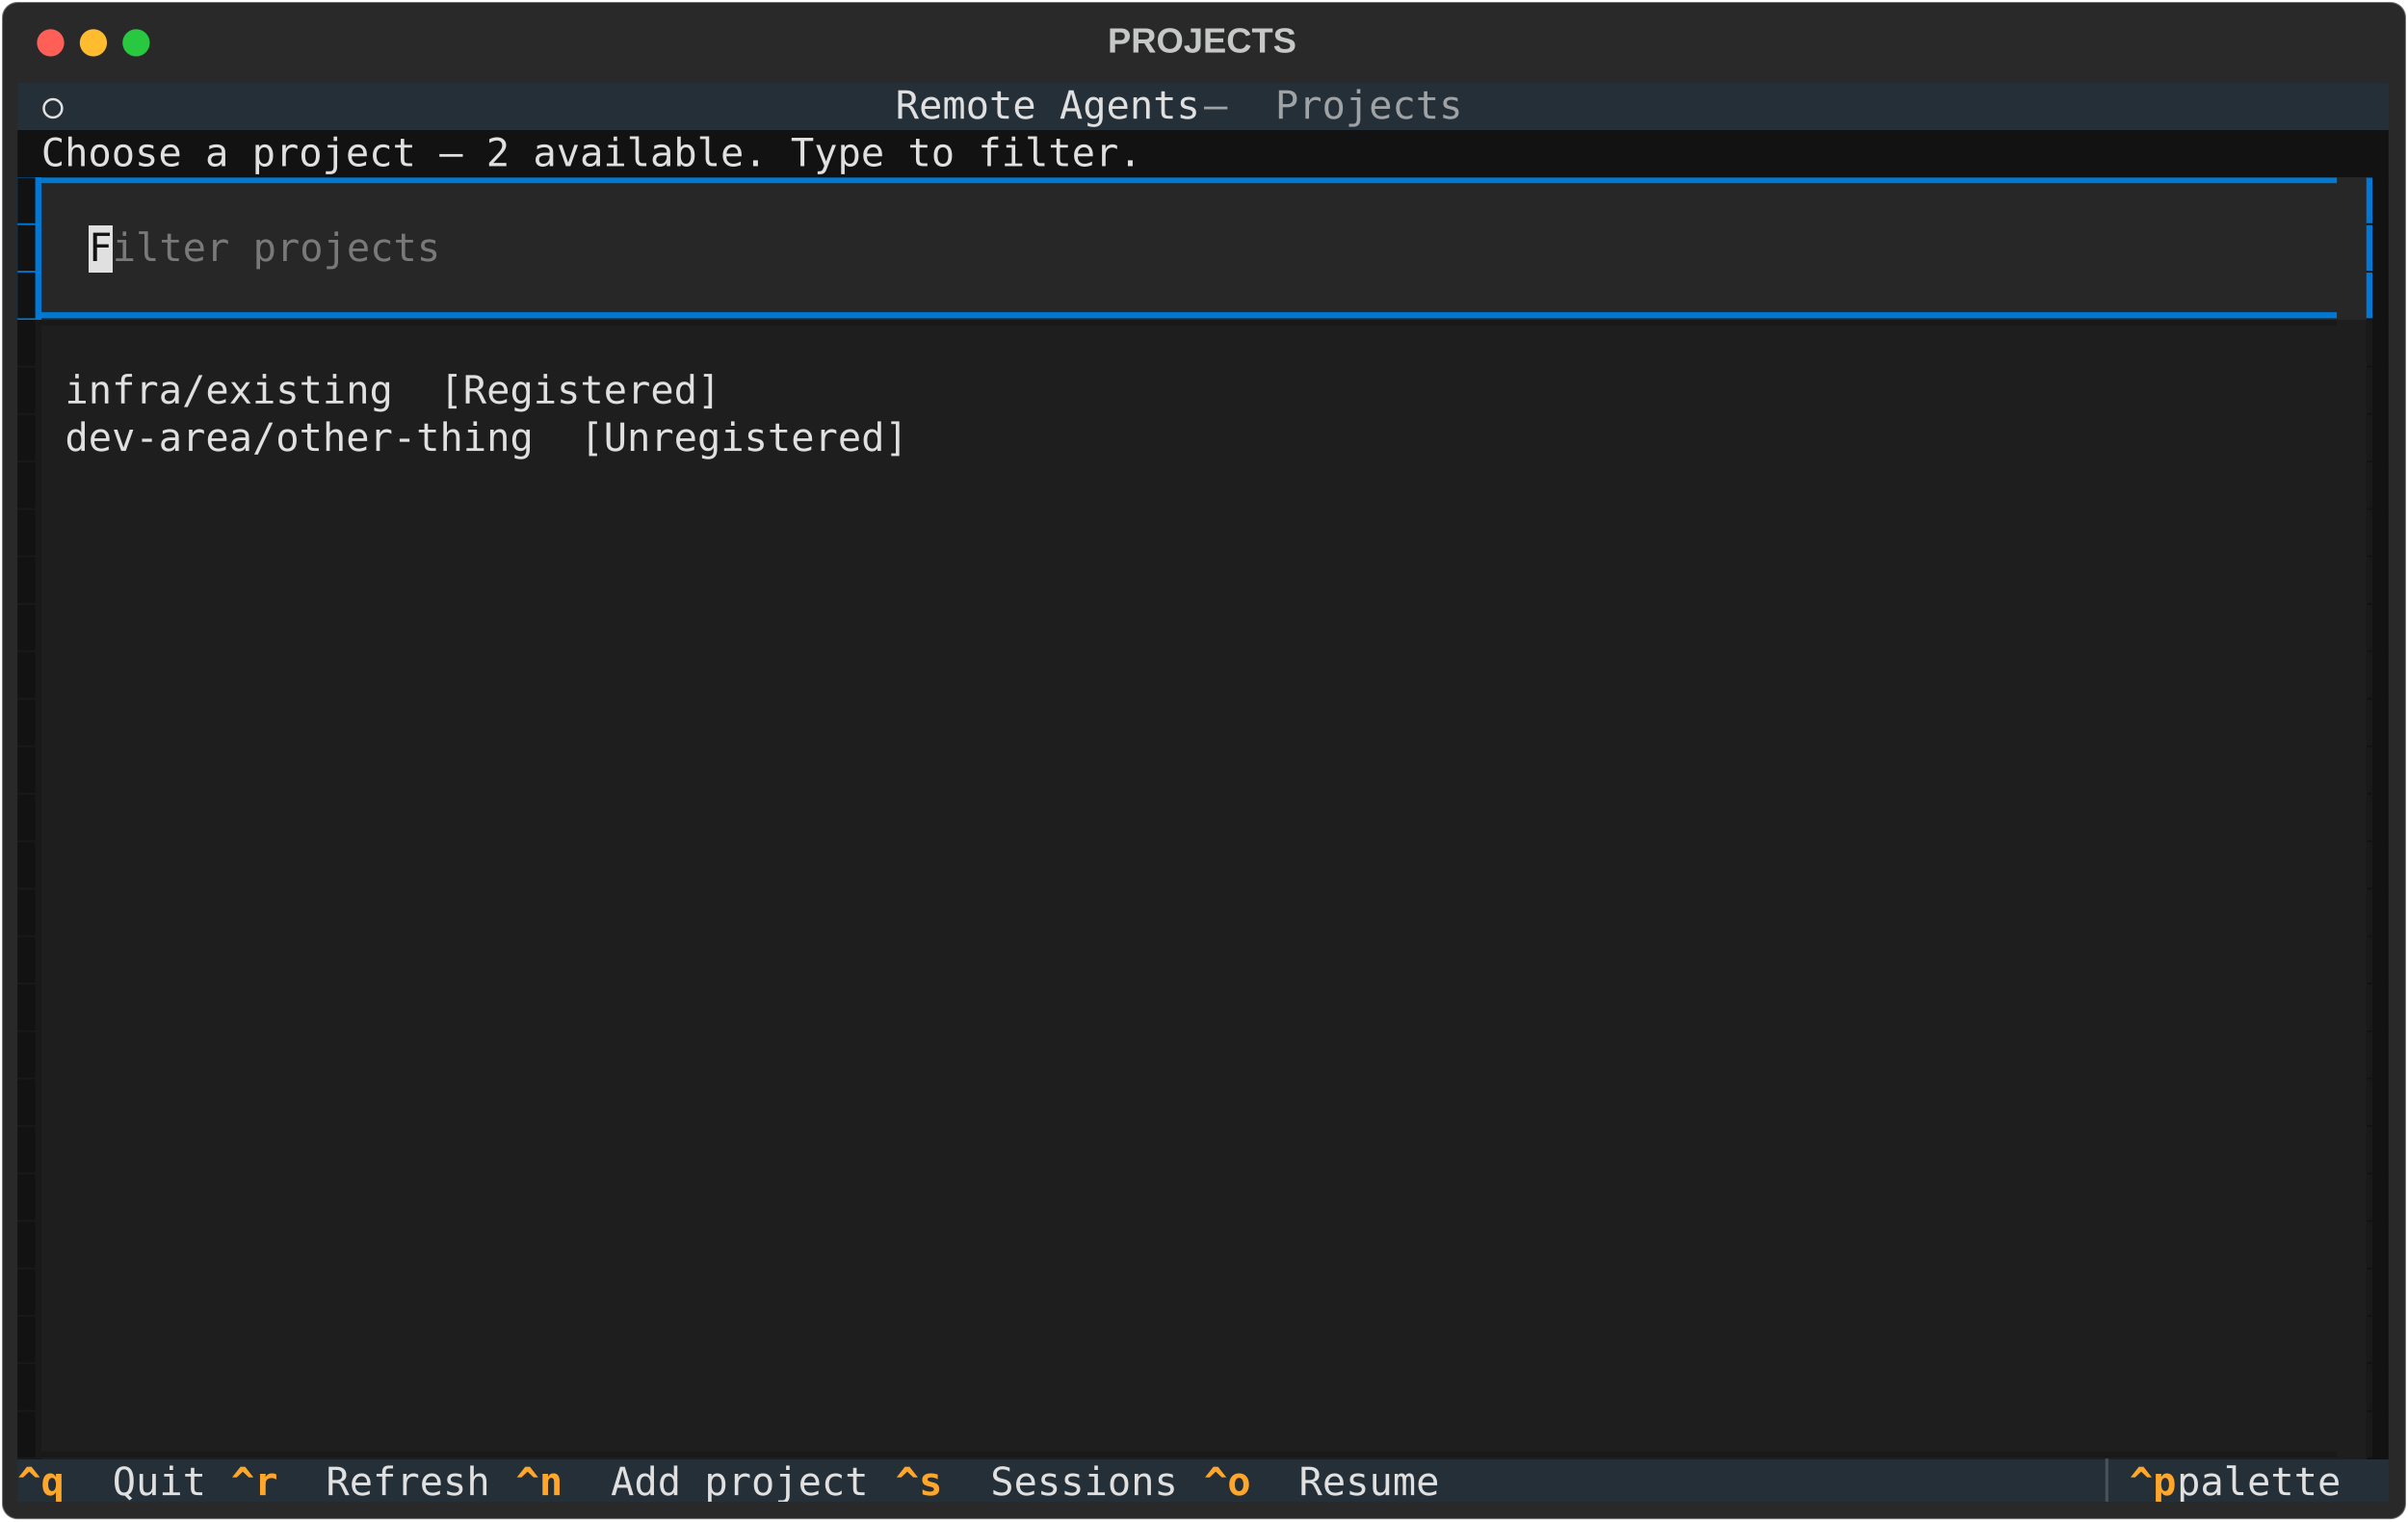
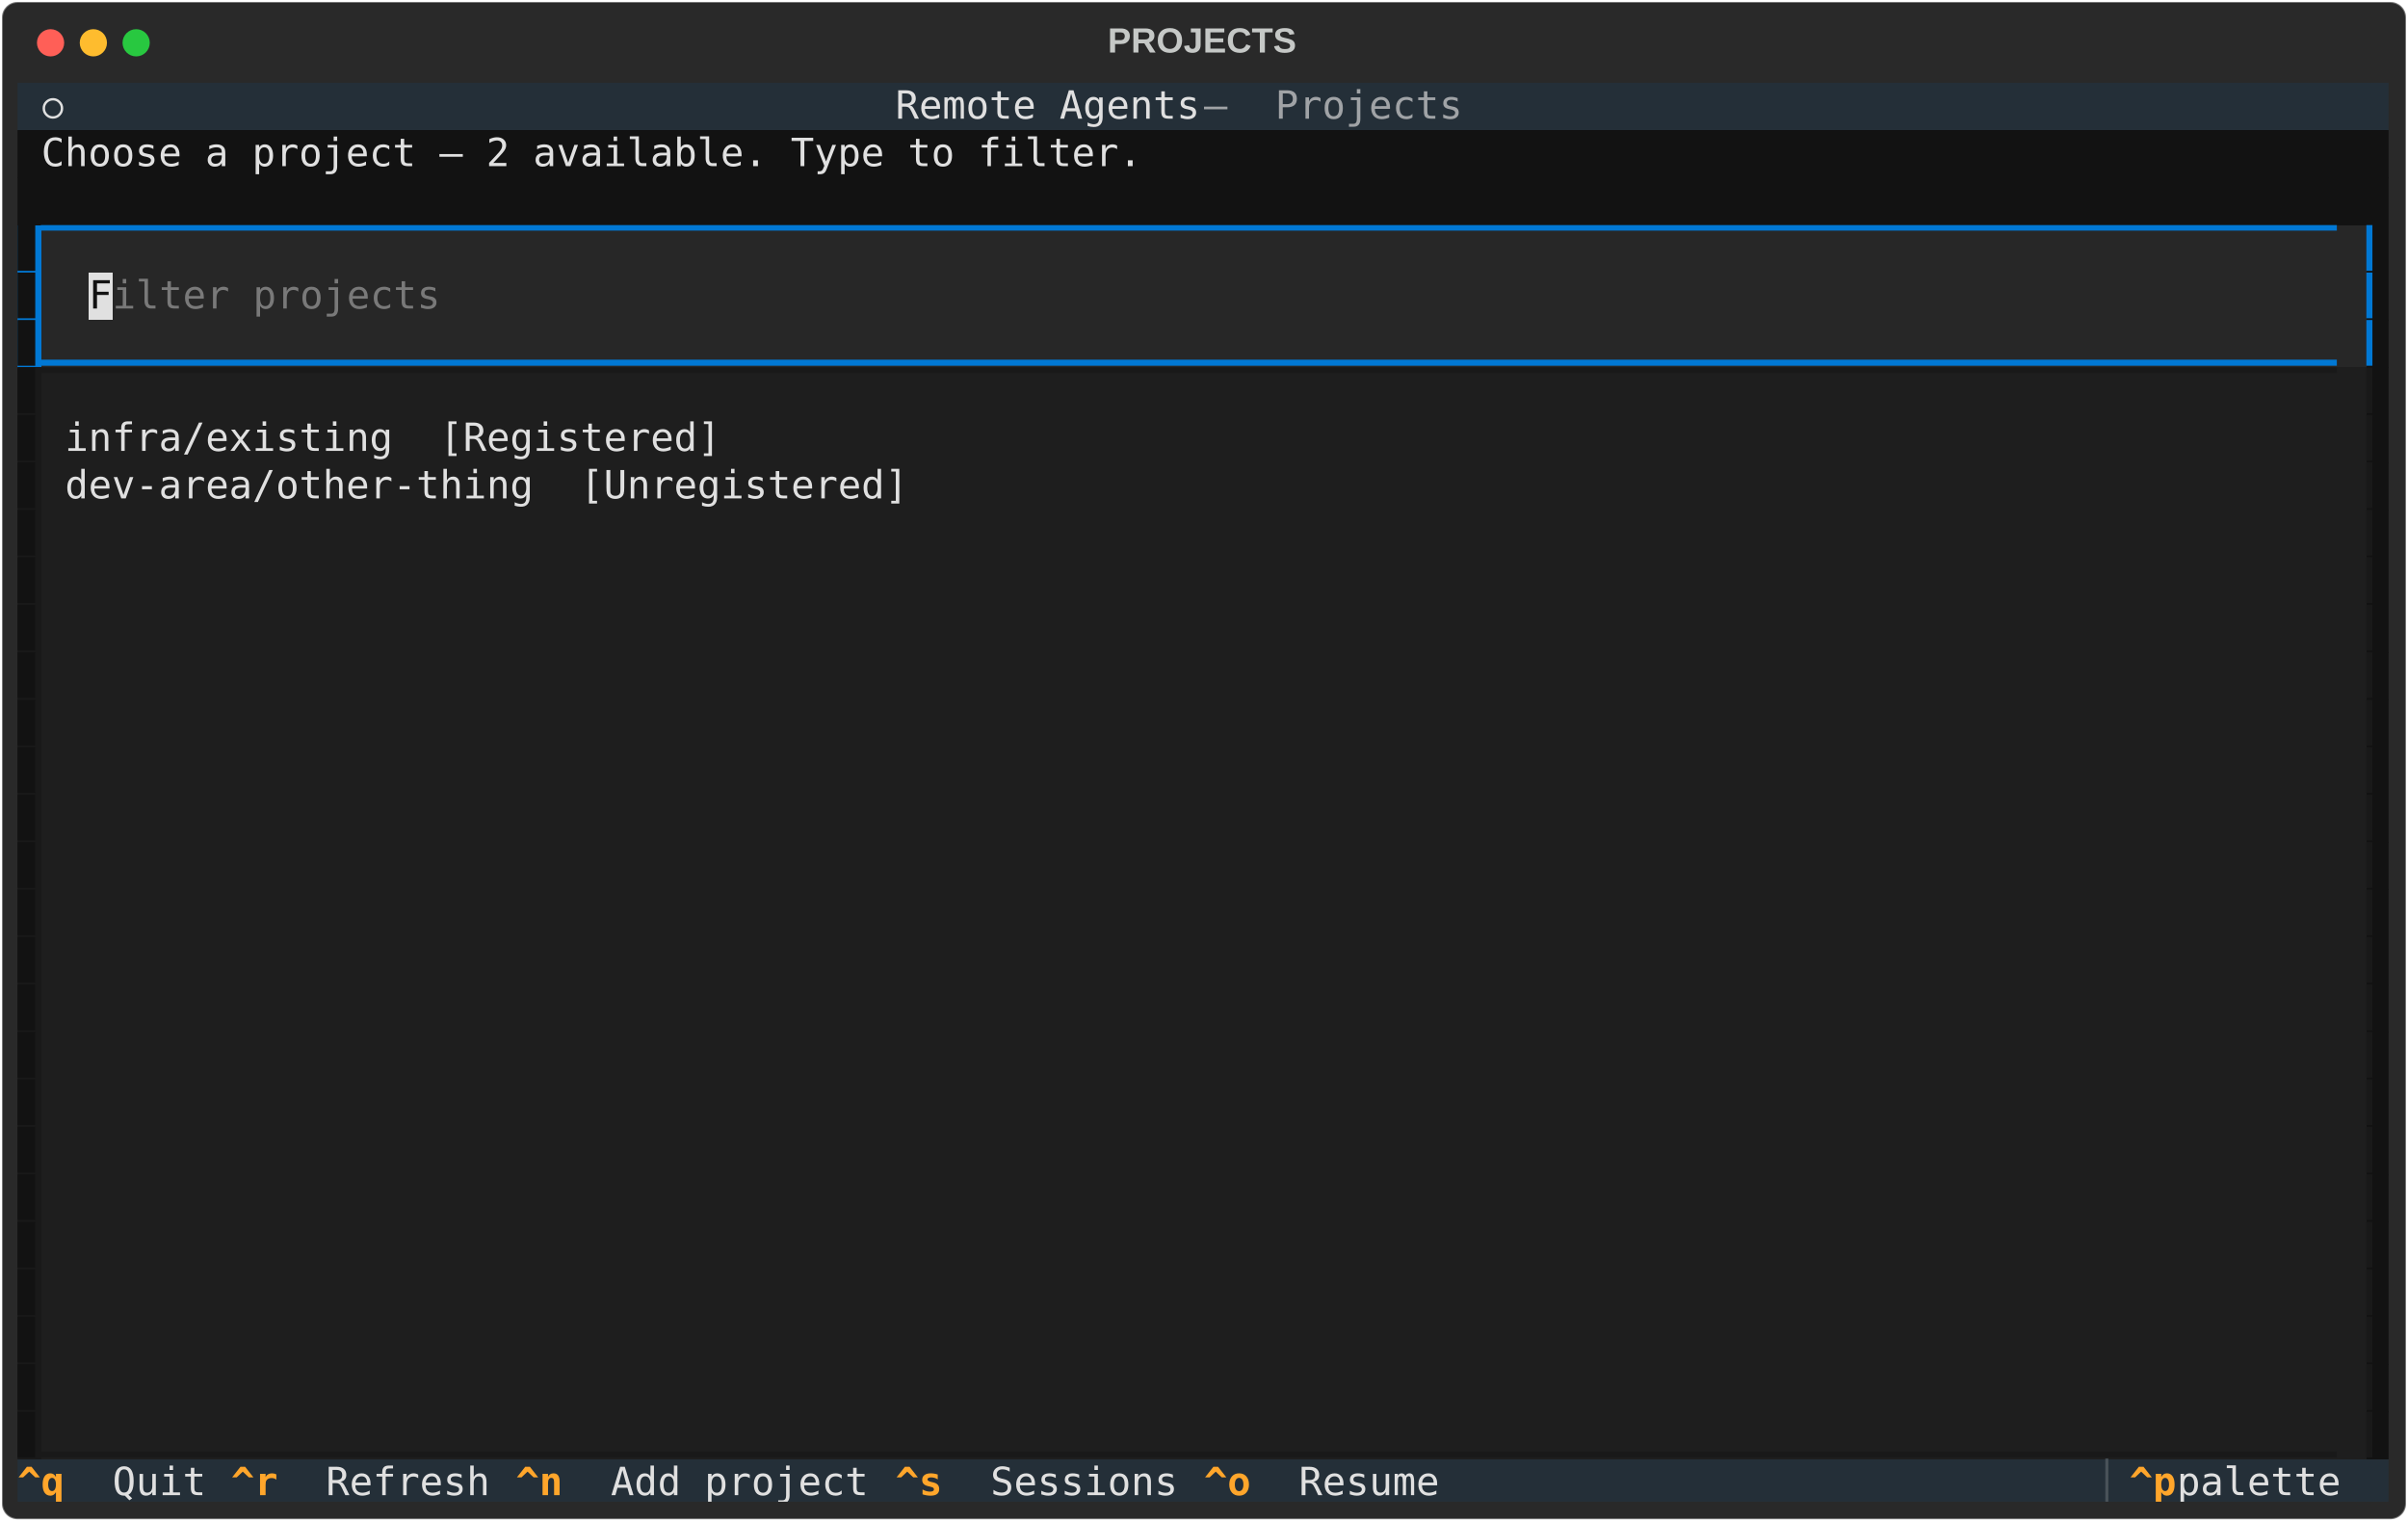
<svg xmlns="http://www.w3.org/2000/svg" class="rich-terminal" viewBox="0 0 1238 782.0">
  <style>

    @font-face {
        font-family: "Fira Code";
        src: local("FiraCode-Regular"),
                url("https://cdnjs.cloudflare.com/ajax/libs/firacode/6.2.0/woff2/FiraCode-Regular.woff2") format("woff2"),
                url("https://cdnjs.cloudflare.com/ajax/libs/firacode/6.2.0/woff/FiraCode-Regular.woff") format("woff");
        font-style: normal;
        font-weight: 400;
    }
    @font-face {
        font-family: "Fira Code";
        src: local("FiraCode-Bold"),
                url("https://cdnjs.cloudflare.com/ajax/libs/firacode/6.2.0/woff2/FiraCode-Bold.woff2") format("woff2"),
                url("https://cdnjs.cloudflare.com/ajax/libs/firacode/6.2.0/woff/FiraCode-Bold.woff") format("woff");
        font-style: bold;
        font-weight: 700;
    }

    .terminal-0-matrix {
        font-family: Fira Code, monospace;
        font-size: 20px;
        line-height: 24.4px;
        font-variant-east-asian: full-width;
    }

    .terminal-0-title {
        font-size: 18px;
        font-weight: bold;
        font-family: arial;
    }

    .terminal-0-r1 { fill: #c5c8c6 }
.terminal-0-r2 { fill: #e0e0e0 }
.terminal-0-r3 { fill: #a0a3a6 }
.terminal-0-r4 { fill: #121212 }
.terminal-0-r5 { fill: #0178d4 }
.terminal-0-r6 { fill: #797979 }
.terminal-0-r7 { fill: #191919 }
.terminal-0-r8 { fill: #ffa62b;font-weight: bold }
.terminal-0-r9 { fill: #495259 }
    </style>
  <defs>
    <clipPath id="terminal-0-clip-terminal">
      <rect x="0" y="0" width="1219.0" height="731.0" />
    </clipPath>
    <clipPath id="terminal-0-line-0">
      <rect x="0" y="1.5" width="1220" height="24.65" />
    </clipPath>
    <clipPath id="terminal-0-line-1">
      <rect x="0" y="25.9" width="1220" height="24.65" />
    </clipPath>
    <clipPath id="terminal-0-line-2">
      <rect x="0" y="50.3" width="1220" height="24.65" />
    </clipPath>
    <clipPath id="terminal-0-line-3">
      <rect x="0" y="74.7" width="1220" height="24.65" />
    </clipPath>
    <clipPath id="terminal-0-line-4">
      <rect x="0" y="99.1" width="1220" height="24.65" />
    </clipPath>
    <clipPath id="terminal-0-line-5">
      <rect x="0" y="123.5" width="1220" height="24.65" />
    </clipPath>
    <clipPath id="terminal-0-line-6">
      <rect x="0" y="147.9" width="1220" height="24.65" />
    </clipPath>
    <clipPath id="terminal-0-line-7">
      <rect x="0" y="172.3" width="1220" height="24.65" />
    </clipPath>
    <clipPath id="terminal-0-line-8">
      <rect x="0" y="196.7" width="1220" height="24.65" />
    </clipPath>
    <clipPath id="terminal-0-line-9">
      <rect x="0" y="221.1" width="1220" height="24.65" />
    </clipPath>
    <clipPath id="terminal-0-line-10">
      <rect x="0" y="245.5" width="1220" height="24.65" />
    </clipPath>
    <clipPath id="terminal-0-line-11">
      <rect x="0" y="269.9" width="1220" height="24.65" />
    </clipPath>
    <clipPath id="terminal-0-line-12">
      <rect x="0" y="294.3" width="1220" height="24.65" />
    </clipPath>
    <clipPath id="terminal-0-line-13">
      <rect x="0" y="318.7" width="1220" height="24.65" />
    </clipPath>
    <clipPath id="terminal-0-line-14">
      <rect x="0" y="343.1" width="1220" height="24.65" />
    </clipPath>
    <clipPath id="terminal-0-line-15">
      <rect x="0" y="367.5" width="1220" height="24.65" />
    </clipPath>
    <clipPath id="terminal-0-line-16">
      <rect x="0" y="391.9" width="1220" height="24.65" />
    </clipPath>
    <clipPath id="terminal-0-line-17">
      <rect x="0" y="416.3" width="1220" height="24.65" />
    </clipPath>
    <clipPath id="terminal-0-line-18">
      <rect x="0" y="440.7" width="1220" height="24.65" />
    </clipPath>
    <clipPath id="terminal-0-line-19">
      <rect x="0" y="465.1" width="1220" height="24.65" />
    </clipPath>
    <clipPath id="terminal-0-line-20">
      <rect x="0" y="489.5" width="1220" height="24.65" />
    </clipPath>
    <clipPath id="terminal-0-line-21">
      <rect x="0" y="513.9" width="1220" height="24.65" />
    </clipPath>
    <clipPath id="terminal-0-line-22">
      <rect x="0" y="538.3" width="1220" height="24.65" />
    </clipPath>
    <clipPath id="terminal-0-line-23">
      <rect x="0" y="562.7" width="1220" height="24.65" />
    </clipPath>
    <clipPath id="terminal-0-line-24">
      <rect x="0" y="587.1" width="1220" height="24.65" />
    </clipPath>
    <clipPath id="terminal-0-line-25">
      <rect x="0" y="611.5" width="1220" height="24.65" />
    </clipPath>
    <clipPath id="terminal-0-line-26">
      <rect x="0" y="635.9" width="1220" height="24.65" />
    </clipPath>
    <clipPath id="terminal-0-line-27">
      <rect x="0" y="660.3" width="1220" height="24.65" />
    </clipPath>
    <clipPath id="terminal-0-line-28">
      <rect x="0" y="684.7" width="1220" height="24.65" />
    </clipPath>
  </defs>
  <rect fill="#292929" stroke="rgba(255,255,255,0.35)" stroke-width="1" x="1" y="1" width="1236" height="780" rx="8" />
  <text class="terminal-0-title" fill="#c5c8c6" text-anchor="middle" x="618" y="27">PROJECTS</text>
  <g transform="translate(26,22)">
    <circle cx="0" cy="0" r="7" fill="#ff5f57" />
    <circle cx="22" cy="0" r="7" fill="#febc2e" />
    <circle cx="44" cy="0" r="7" fill="#28c840" />
  </g>
  <g transform="translate(9, 41)" clip-path="url(#terminal-0-clip-terminal)">
    <rect fill="#242f38" x="0" y="1.5" width="12.2" height="24.65" shape-rendering="crispEdges" />
    <rect fill="#242f38" x="12.2" y="1.5" width="12.2" height="24.65" shape-rendering="crispEdges" />
    <rect fill="#242f38" x="24.4" y="1.5" width="61" height="24.65" shape-rendering="crispEdges" />
    <rect fill="#242f38" x="85.4" y="1.5" width="12.2" height="24.65" shape-rendering="crispEdges" />
    <rect fill="#242f38" x="97.6" y="1.5" width="353.8" height="24.65" shape-rendering="crispEdges" />
    <rect fill="#242f38" x="451.4" y="1.5" width="158.6" height="24.65" shape-rendering="crispEdges" />
    <rect fill="#242f38" x="610" y="1.5" width="36.6" height="24.65" shape-rendering="crispEdges" />
    <rect fill="#242f38" x="646.6" y="1.5" width="97.6" height="24.65" shape-rendering="crispEdges" />
    <rect fill="#242f38" x="744.2" y="1.5" width="353.8" height="24.65" shape-rendering="crispEdges" />
    <rect fill="#242f38" x="1098" y="1.5" width="12.2" height="24.65" shape-rendering="crispEdges" />
    <rect fill="#242f38" x="1110.2" y="1.5" width="0" height="24.65" shape-rendering="crispEdges" />
    <rect fill="#242f38" x="1110.2" y="1.5" width="97.6" height="24.65" shape-rendering="crispEdges" />
    <rect fill="#242f38" x="1207.8" y="1.5" width="12.2" height="24.65" shape-rendering="crispEdges" />
    <rect fill="#121212" x="0" y="25.9" width="12.2" height="24.65" shape-rendering="crispEdges" />
    <rect fill="#121212" x="12.2" y="25.9" width="573.4" height="24.65" shape-rendering="crispEdges" />
    <rect fill="#121212" x="585.6" y="25.9" width="622.2" height="24.65" shape-rendering="crispEdges" />
    <rect fill="#121212" x="1207.8" y="25.9" width="12.2" height="24.65" shape-rendering="crispEdges" />
-     <rect fill="#0178d4" x="0" y="50.3" width="12.2" height="24.65" shape-rendering="crispEdges" />
-     <rect fill="#272727" x="12.2" y="50.3" width="1195.6" height="24.65" shape-rendering="crispEdges" />
+     <rect fill="#121212" x="0" y="50.3" width="12.2" height="24.65" shape-rendering="crispEdges" />
+     <rect fill="#121212" x="12.2" y="50.3" width="1195.6" height="24.65" shape-rendering="crispEdges" />
    <rect fill="#121212" x="1207.8" y="50.3" width="12.2" height="24.65" shape-rendering="crispEdges" />
    <rect fill="#0178d4" x="0" y="74.7" width="12.2" height="24.65" shape-rendering="crispEdges" />
-     <rect fill="#272727" x="12.2" y="74.7" width="24.4" height="24.65" shape-rendering="crispEdges" />
-     <rect fill="#e0e0e0" x="36.6" y="74.7" width="12.2" height="24.65" shape-rendering="crispEdges" />
-     <rect fill="#272727" x="48.8" y="74.7" width="170.8" height="24.65" shape-rendering="crispEdges" />
-     <rect fill="#272727" x="219.6" y="74.7" width="963.8" height="24.65" shape-rendering="crispEdges" />
-     <rect fill="#272727" x="1183.4" y="74.7" width="24.4" height="24.65" shape-rendering="crispEdges" />
+     <rect fill="#272727" x="12.2" y="74.7" width="1195.6" height="24.65" shape-rendering="crispEdges" />
    <rect fill="#121212" x="1207.8" y="74.7" width="12.2" height="24.65" shape-rendering="crispEdges" />
    <rect fill="#0178d4" x="0" y="99.1" width="12.2" height="24.65" shape-rendering="crispEdges" />
-     <rect fill="#272727" x="12.2" y="99.1" width="1195.6" height="24.65" shape-rendering="crispEdges" />
+     <rect fill="#272727" x="12.2" y="99.1" width="24.4" height="24.65" shape-rendering="crispEdges" />
+     <rect fill="#e0e0e0" x="36.6" y="99.1" width="12.2" height="24.65" shape-rendering="crispEdges" />
+     <rect fill="#272727" x="48.8" y="99.1" width="170.8" height="24.65" shape-rendering="crispEdges" />
+     <rect fill="#272727" x="219.6" y="99.1" width="963.8" height="24.65" shape-rendering="crispEdges" />
+     <rect fill="#272727" x="1183.4" y="99.1" width="24.4" height="24.65" shape-rendering="crispEdges" />
    <rect fill="#121212" x="1207.8" y="99.1" width="12.2" height="24.65" shape-rendering="crispEdges" />
-     <rect fill="#191919" x="0" y="123.5" width="12.2" height="24.65" shape-rendering="crispEdges" />
-     <rect fill="#1e1e1e" x="12.2" y="123.5" width="1195.6" height="24.65" shape-rendering="crispEdges" />
+     <rect fill="#0178d4" x="0" y="123.5" width="12.2" height="24.65" shape-rendering="crispEdges" />
+     <rect fill="#272727" x="12.2" y="123.5" width="1195.6" height="24.65" shape-rendering="crispEdges" />
    <rect fill="#121212" x="1207.8" y="123.5" width="12.2" height="24.65" shape-rendering="crispEdges" />
    <rect fill="#191919" x="0" y="147.9" width="12.2" height="24.65" shape-rendering="crispEdges" />
-     <rect fill="#1e1e1e" x="12.2" y="147.9" width="12.2" height="24.65" shape-rendering="crispEdges" />
-     <rect fill="#1e1e1e" x="24.4" y="147.9" width="341.6" height="24.65" shape-rendering="crispEdges" />
-     <rect fill="#1e1e1e" x="366" y="147.9" width="829.6" height="24.65" shape-rendering="crispEdges" />
-     <rect fill="#1e1e1e" x="1195.6" y="147.9" width="12.2" height="24.65" shape-rendering="crispEdges" />
+     <rect fill="#1e1e1e" x="12.2" y="147.9" width="1195.6" height="24.65" shape-rendering="crispEdges" />
    <rect fill="#121212" x="1207.8" y="147.9" width="12.2" height="24.65" shape-rendering="crispEdges" />
    <rect fill="#191919" x="0" y="172.3" width="12.2" height="24.65" shape-rendering="crispEdges" />
    <rect fill="#1e1e1e" x="12.2" y="172.3" width="12.2" height="24.65" shape-rendering="crispEdges" />
-     <rect fill="#1e1e1e" x="24.4" y="172.3" width="439.2" height="24.65" shape-rendering="crispEdges" />
-     <rect fill="#1e1e1e" x="463.6" y="172.3" width="732" height="24.65" shape-rendering="crispEdges" />
+     <rect fill="#1e1e1e" x="24.4" y="172.3" width="341.6" height="24.65" shape-rendering="crispEdges" />
+     <rect fill="#1e1e1e" x="366" y="172.3" width="829.6" height="24.65" shape-rendering="crispEdges" />
    <rect fill="#1e1e1e" x="1195.6" y="172.3" width="12.2" height="24.65" shape-rendering="crispEdges" />
    <rect fill="#121212" x="1207.8" y="172.3" width="12.2" height="24.65" shape-rendering="crispEdges" />
    <rect fill="#191919" x="0" y="196.7" width="12.2" height="24.65" shape-rendering="crispEdges" />
    <rect fill="#1e1e1e" x="12.2" y="196.7" width="12.2" height="24.65" shape-rendering="crispEdges" />
-     <rect fill="#1e1e1e" x="24.4" y="196.7" width="1171.2" height="24.65" shape-rendering="crispEdges" />
+     <rect fill="#1e1e1e" x="24.4" y="196.7" width="439.2" height="24.65" shape-rendering="crispEdges" />
+     <rect fill="#1e1e1e" x="463.6" y="196.7" width="732" height="24.65" shape-rendering="crispEdges" />
    <rect fill="#1e1e1e" x="1195.6" y="196.7" width="12.2" height="24.65" shape-rendering="crispEdges" />
    <rect fill="#121212" x="1207.8" y="196.7" width="12.2" height="24.65" shape-rendering="crispEdges" />
    <rect fill="#191919" x="0" y="221.1" width="12.2" height="24.65" shape-rendering="crispEdges" />
    <rect fill="#1e1e1e" x="12.2" y="221.1" width="12.2" height="24.65" shape-rendering="crispEdges" />
    <rect fill="#1e1e1e" x="24.4" y="221.1" width="1171.2" height="24.65" shape-rendering="crispEdges" />
    <rect fill="#1e1e1e" x="1195.6" y="221.1" width="12.2" height="24.65" shape-rendering="crispEdges" />
    <rect fill="#121212" x="1207.8" y="221.1" width="12.2" height="24.65" shape-rendering="crispEdges" />
    <rect fill="#191919" x="0" y="245.5" width="12.2" height="24.65" shape-rendering="crispEdges" />
    <rect fill="#1e1e1e" x="12.2" y="245.5" width="12.2" height="24.65" shape-rendering="crispEdges" />
    <rect fill="#1e1e1e" x="24.4" y="245.5" width="1171.2" height="24.65" shape-rendering="crispEdges" />
    <rect fill="#1e1e1e" x="1195.6" y="245.5" width="12.2" height="24.65" shape-rendering="crispEdges" />
    <rect fill="#121212" x="1207.8" y="245.5" width="12.2" height="24.65" shape-rendering="crispEdges" />
    <rect fill="#191919" x="0" y="269.9" width="12.2" height="24.65" shape-rendering="crispEdges" />
    <rect fill="#1e1e1e" x="12.2" y="269.9" width="12.2" height="24.65" shape-rendering="crispEdges" />
    <rect fill="#1e1e1e" x="24.4" y="269.9" width="1171.2" height="24.65" shape-rendering="crispEdges" />
    <rect fill="#1e1e1e" x="1195.6" y="269.9" width="12.2" height="24.65" shape-rendering="crispEdges" />
    <rect fill="#121212" x="1207.8" y="269.9" width="12.2" height="24.65" shape-rendering="crispEdges" />
    <rect fill="#191919" x="0" y="294.3" width="12.2" height="24.65" shape-rendering="crispEdges" />
    <rect fill="#1e1e1e" x="12.2" y="294.3" width="12.2" height="24.65" shape-rendering="crispEdges" />
    <rect fill="#1e1e1e" x="24.4" y="294.3" width="1171.2" height="24.65" shape-rendering="crispEdges" />
    <rect fill="#1e1e1e" x="1195.6" y="294.3" width="12.2" height="24.65" shape-rendering="crispEdges" />
    <rect fill="#121212" x="1207.8" y="294.3" width="12.2" height="24.65" shape-rendering="crispEdges" />
    <rect fill="#191919" x="0" y="318.7" width="12.2" height="24.65" shape-rendering="crispEdges" />
    <rect fill="#1e1e1e" x="12.2" y="318.7" width="12.2" height="24.65" shape-rendering="crispEdges" />
    <rect fill="#1e1e1e" x="24.4" y="318.7" width="1171.2" height="24.65" shape-rendering="crispEdges" />
    <rect fill="#1e1e1e" x="1195.6" y="318.7" width="12.2" height="24.65" shape-rendering="crispEdges" />
    <rect fill="#121212" x="1207.8" y="318.7" width="12.2" height="24.65" shape-rendering="crispEdges" />
    <rect fill="#191919" x="0" y="343.1" width="12.2" height="24.65" shape-rendering="crispEdges" />
    <rect fill="#1e1e1e" x="12.2" y="343.1" width="12.2" height="24.65" shape-rendering="crispEdges" />
    <rect fill="#1e1e1e" x="24.4" y="343.1" width="1171.2" height="24.65" shape-rendering="crispEdges" />
    <rect fill="#1e1e1e" x="1195.6" y="343.1" width="12.2" height="24.65" shape-rendering="crispEdges" />
    <rect fill="#121212" x="1207.8" y="343.1" width="12.2" height="24.65" shape-rendering="crispEdges" />
    <rect fill="#191919" x="0" y="367.5" width="12.2" height="24.65" shape-rendering="crispEdges" />
    <rect fill="#1e1e1e" x="12.2" y="367.5" width="12.2" height="24.65" shape-rendering="crispEdges" />
    <rect fill="#1e1e1e" x="24.4" y="367.5" width="1171.2" height="24.65" shape-rendering="crispEdges" />
    <rect fill="#1e1e1e" x="1195.6" y="367.5" width="12.2" height="24.65" shape-rendering="crispEdges" />
    <rect fill="#121212" x="1207.8" y="367.5" width="12.2" height="24.65" shape-rendering="crispEdges" />
    <rect fill="#191919" x="0" y="391.9" width="12.2" height="24.65" shape-rendering="crispEdges" />
    <rect fill="#1e1e1e" x="12.2" y="391.9" width="12.2" height="24.65" shape-rendering="crispEdges" />
    <rect fill="#1e1e1e" x="24.4" y="391.9" width="1171.2" height="24.65" shape-rendering="crispEdges" />
    <rect fill="#1e1e1e" x="1195.6" y="391.9" width="12.2" height="24.65" shape-rendering="crispEdges" />
    <rect fill="#121212" x="1207.8" y="391.9" width="12.2" height="24.65" shape-rendering="crispEdges" />
    <rect fill="#191919" x="0" y="416.3" width="12.2" height="24.65" shape-rendering="crispEdges" />
    <rect fill="#1e1e1e" x="12.2" y="416.3" width="12.2" height="24.65" shape-rendering="crispEdges" />
    <rect fill="#1e1e1e" x="24.4" y="416.3" width="1171.2" height="24.65" shape-rendering="crispEdges" />
    <rect fill="#1e1e1e" x="1195.6" y="416.3" width="12.2" height="24.65" shape-rendering="crispEdges" />
    <rect fill="#121212" x="1207.8" y="416.3" width="12.2" height="24.65" shape-rendering="crispEdges" />
    <rect fill="#191919" x="0" y="440.7" width="12.2" height="24.65" shape-rendering="crispEdges" />
    <rect fill="#1e1e1e" x="12.2" y="440.7" width="12.2" height="24.65" shape-rendering="crispEdges" />
    <rect fill="#1e1e1e" x="24.4" y="440.7" width="1171.2" height="24.65" shape-rendering="crispEdges" />
    <rect fill="#1e1e1e" x="1195.6" y="440.7" width="12.2" height="24.65" shape-rendering="crispEdges" />
    <rect fill="#121212" x="1207.8" y="440.7" width="12.2" height="24.65" shape-rendering="crispEdges" />
    <rect fill="#191919" x="0" y="465.1" width="12.2" height="24.65" shape-rendering="crispEdges" />
    <rect fill="#1e1e1e" x="12.2" y="465.1" width="12.2" height="24.65" shape-rendering="crispEdges" />
    <rect fill="#1e1e1e" x="24.4" y="465.1" width="1171.2" height="24.65" shape-rendering="crispEdges" />
    <rect fill="#1e1e1e" x="1195.6" y="465.1" width="12.2" height="24.65" shape-rendering="crispEdges" />
    <rect fill="#121212" x="1207.8" y="465.1" width="12.2" height="24.65" shape-rendering="crispEdges" />
    <rect fill="#191919" x="0" y="489.5" width="12.2" height="24.65" shape-rendering="crispEdges" />
    <rect fill="#1e1e1e" x="12.2" y="489.5" width="12.2" height="24.65" shape-rendering="crispEdges" />
    <rect fill="#1e1e1e" x="24.4" y="489.5" width="1171.2" height="24.65" shape-rendering="crispEdges" />
    <rect fill="#1e1e1e" x="1195.6" y="489.5" width="12.2" height="24.65" shape-rendering="crispEdges" />
    <rect fill="#121212" x="1207.8" y="489.5" width="12.2" height="24.65" shape-rendering="crispEdges" />
    <rect fill="#191919" x="0" y="513.9" width="12.2" height="24.65" shape-rendering="crispEdges" />
    <rect fill="#1e1e1e" x="12.2" y="513.9" width="12.2" height="24.65" shape-rendering="crispEdges" />
    <rect fill="#1e1e1e" x="24.4" y="513.9" width="1171.2" height="24.65" shape-rendering="crispEdges" />
    <rect fill="#1e1e1e" x="1195.6" y="513.9" width="12.2" height="24.65" shape-rendering="crispEdges" />
    <rect fill="#121212" x="1207.8" y="513.9" width="12.2" height="24.65" shape-rendering="crispEdges" />
    <rect fill="#191919" x="0" y="538.3" width="12.2" height="24.65" shape-rendering="crispEdges" />
    <rect fill="#1e1e1e" x="12.2" y="538.3" width="12.2" height="24.65" shape-rendering="crispEdges" />
    <rect fill="#1e1e1e" x="24.4" y="538.3" width="1171.2" height="24.65" shape-rendering="crispEdges" />
    <rect fill="#1e1e1e" x="1195.6" y="538.3" width="12.2" height="24.65" shape-rendering="crispEdges" />
    <rect fill="#121212" x="1207.8" y="538.3" width="12.2" height="24.65" shape-rendering="crispEdges" />
    <rect fill="#191919" x="0" y="562.7" width="12.2" height="24.65" shape-rendering="crispEdges" />
    <rect fill="#1e1e1e" x="12.2" y="562.7" width="12.2" height="24.65" shape-rendering="crispEdges" />
    <rect fill="#1e1e1e" x="24.4" y="562.7" width="1171.2" height="24.65" shape-rendering="crispEdges" />
    <rect fill="#1e1e1e" x="1195.6" y="562.7" width="12.2" height="24.65" shape-rendering="crispEdges" />
    <rect fill="#121212" x="1207.8" y="562.7" width="12.2" height="24.65" shape-rendering="crispEdges" />
    <rect fill="#191919" x="0" y="587.1" width="12.2" height="24.65" shape-rendering="crispEdges" />
    <rect fill="#1e1e1e" x="12.2" y="587.1" width="12.2" height="24.65" shape-rendering="crispEdges" />
    <rect fill="#1e1e1e" x="24.4" y="587.1" width="1171.2" height="24.65" shape-rendering="crispEdges" />
    <rect fill="#1e1e1e" x="1195.6" y="587.1" width="12.2" height="24.65" shape-rendering="crispEdges" />
    <rect fill="#121212" x="1207.8" y="587.1" width="12.2" height="24.65" shape-rendering="crispEdges" />
    <rect fill="#191919" x="0" y="611.5" width="12.2" height="24.65" shape-rendering="crispEdges" />
    <rect fill="#1e1e1e" x="12.2" y="611.5" width="12.2" height="24.65" shape-rendering="crispEdges" />
    <rect fill="#1e1e1e" x="24.4" y="611.5" width="1171.2" height="24.65" shape-rendering="crispEdges" />
    <rect fill="#1e1e1e" x="1195.6" y="611.5" width="12.2" height="24.65" shape-rendering="crispEdges" />
    <rect fill="#121212" x="1207.8" y="611.5" width="12.2" height="24.65" shape-rendering="crispEdges" />
    <rect fill="#191919" x="0" y="635.9" width="12.2" height="24.65" shape-rendering="crispEdges" />
    <rect fill="#1e1e1e" x="12.2" y="635.9" width="12.2" height="24.65" shape-rendering="crispEdges" />
    <rect fill="#1e1e1e" x="24.4" y="635.9" width="1171.2" height="24.65" shape-rendering="crispEdges" />
    <rect fill="#1e1e1e" x="1195.6" y="635.9" width="12.2" height="24.65" shape-rendering="crispEdges" />
    <rect fill="#121212" x="1207.8" y="635.9" width="12.2" height="24.65" shape-rendering="crispEdges" />
    <rect fill="#191919" x="0" y="660.3" width="12.2" height="24.65" shape-rendering="crispEdges" />
    <rect fill="#1e1e1e" x="12.2" y="660.3" width="12.2" height="24.65" shape-rendering="crispEdges" />
    <rect fill="#1e1e1e" x="24.4" y="660.3" width="1171.2" height="24.65" shape-rendering="crispEdges" />
    <rect fill="#1e1e1e" x="1195.6" y="660.3" width="12.2" height="24.65" shape-rendering="crispEdges" />
    <rect fill="#121212" x="1207.8" y="660.3" width="12.2" height="24.65" shape-rendering="crispEdges" />
    <rect fill="#191919" x="0" y="684.7" width="12.2" height="24.65" shape-rendering="crispEdges" />
    <rect fill="#1e1e1e" x="12.2" y="684.7" width="1195.6" height="24.65" shape-rendering="crispEdges" />
    <rect fill="#121212" x="1207.8" y="684.7" width="12.2" height="24.65" shape-rendering="crispEdges" />
    <rect fill="#242f38" x="0" y="709.1" width="48.8" height="24.65" shape-rendering="crispEdges" />
    <rect fill="#242f38" x="48.8" y="709.1" width="61" height="24.65" shape-rendering="crispEdges" />
    <rect fill="#242f38" x="109.8" y="709.1" width="48.8" height="24.65" shape-rendering="crispEdges" />
    <rect fill="#242f38" x="158.6" y="709.1" width="97.6" height="24.65" shape-rendering="crispEdges" />
    <rect fill="#242f38" x="256.2" y="709.1" width="48.8" height="24.65" shape-rendering="crispEdges" />
    <rect fill="#242f38" x="305" y="709.1" width="146.4" height="24.65" shape-rendering="crispEdges" />
    <rect fill="#242f38" x="451.4" y="709.1" width="48.8" height="24.65" shape-rendering="crispEdges" />
    <rect fill="#242f38" x="500.2" y="709.1" width="109.8" height="24.65" shape-rendering="crispEdges" />
    <rect fill="#242f38" x="610" y="709.1" width="48.8" height="24.65" shape-rendering="crispEdges" />
    <rect fill="#242f38" x="658.8" y="709.1" width="85.4" height="24.65" shape-rendering="crispEdges" />
    <rect fill="#242f38" x="744.2" y="709.1" width="329.4" height="24.65" shape-rendering="crispEdges" />
    <rect fill="#242f38" x="1073.6" y="709.1" width="12.2" height="24.65" shape-rendering="crispEdges" />
    <rect fill="#242f38" x="1085.8" y="709.1" width="24.4" height="24.65" shape-rendering="crispEdges" />
    <rect fill="#242f38" x="1110.2" y="709.1" width="97.6" height="24.65" shape-rendering="crispEdges" />
    <rect fill="#242f38" x="1207.8" y="709.1" width="12.2" height="24.65" shape-rendering="crispEdges" />
    <g class="terminal-0-matrix">
      <text class="terminal-0-r2" x="12.2" y="20" textLength="12.2" clip-path="url(#terminal-0-line-0)">⭘</text>
      <text class="terminal-0-r2" x="451.4" y="20" textLength="158.6" clip-path="url(#terminal-0-line-0)">Remote Agents</text>
      <text class="terminal-0-r3" x="610" y="20" textLength="36.6" clip-path="url(#terminal-0-line-0)"> — </text>
      <text class="terminal-0-r3" x="646.6" y="20" textLength="97.6" clip-path="url(#terminal-0-line-0)">Projects</text>
      <text class="terminal-0-r1" x="1220" y="20" textLength="12.2" clip-path="url(#terminal-0-line-0)">
</text>
      <text class="terminal-0-r2" x="12.2" y="44.4" textLength="573.4" clip-path="url(#terminal-0-line-1)">Choose a project — 2 available. Type to filter.</text>
      <text class="terminal-0-r1" x="1220" y="44.4" textLength="12.2" clip-path="url(#terminal-0-line-1)">
</text>
-       <text class="terminal-0-r4" x="0" y="68.8" textLength="12.2" clip-path="url(#terminal-0-line-2)">▊</text>
-       <text class="terminal-0-r5" x="12.2" y="68.8" textLength="1195.6" clip-path="url(#terminal-0-line-2)">▔▔▔▔▔▔▔▔▔▔▔▔▔▔▔▔▔▔▔▔▔▔▔▔▔▔▔▔▔▔▔▔▔▔▔▔▔▔▔▔▔▔▔▔▔▔▔▔▔▔▔▔▔▔▔▔▔▔▔▔▔▔▔▔▔▔▔▔▔▔▔▔▔▔▔▔▔▔▔▔▔▔▔▔▔▔▔▔▔▔▔▔▔▔▔▔▔▔</text>
-       <text class="terminal-0-r5" x="1207.8" y="68.8" textLength="12.2" clip-path="url(#terminal-0-line-2)">▎</text>
      <text class="terminal-0-r1" x="1220" y="68.8" textLength="12.2" clip-path="url(#terminal-0-line-2)">
</text>
      <text class="terminal-0-r4" x="0" y="93.2" textLength="12.2" clip-path="url(#terminal-0-line-3)">▊</text>
-       <text class="terminal-0-r4" x="36.6" y="93.2" textLength="12.2" clip-path="url(#terminal-0-line-3)">F</text>
-       <text class="terminal-0-r6" x="48.8" y="93.2" textLength="170.8" clip-path="url(#terminal-0-line-3)">ilter projects</text>
+       <text class="terminal-0-r5" x="12.2" y="93.2" textLength="1195.6" clip-path="url(#terminal-0-line-3)">▔▔▔▔▔▔▔▔▔▔▔▔▔▔▔▔▔▔▔▔▔▔▔▔▔▔▔▔▔▔▔▔▔▔▔▔▔▔▔▔▔▔▔▔▔▔▔▔▔▔▔▔▔▔▔▔▔▔▔▔▔▔▔▔▔▔▔▔▔▔▔▔▔▔▔▔▔▔▔▔▔▔▔▔▔▔▔▔▔▔▔▔▔▔▔▔▔▔</text>
      <text class="terminal-0-r5" x="1207.8" y="93.2" textLength="12.2" clip-path="url(#terminal-0-line-3)">▎</text>
      <text class="terminal-0-r1" x="1220" y="93.2" textLength="12.2" clip-path="url(#terminal-0-line-3)">
</text>
      <text class="terminal-0-r4" x="0" y="117.6" textLength="12.2" clip-path="url(#terminal-0-line-4)">▊</text>
-       <text class="terminal-0-r5" x="12.2" y="117.6" textLength="1195.6" clip-path="url(#terminal-0-line-4)">▁▁▁▁▁▁▁▁▁▁▁▁▁▁▁▁▁▁▁▁▁▁▁▁▁▁▁▁▁▁▁▁▁▁▁▁▁▁▁▁▁▁▁▁▁▁▁▁▁▁▁▁▁▁▁▁▁▁▁▁▁▁▁▁▁▁▁▁▁▁▁▁▁▁▁▁▁▁▁▁▁▁▁▁▁▁▁▁▁▁▁▁▁▁▁▁▁▁</text>
+       <text class="terminal-0-r4" x="36.6" y="117.6" textLength="12.2" clip-path="url(#terminal-0-line-4)">F</text>
+       <text class="terminal-0-r6" x="48.8" y="117.6" textLength="170.8" clip-path="url(#terminal-0-line-4)">ilter projects</text>
      <text class="terminal-0-r5" x="1207.8" y="117.6" textLength="12.2" clip-path="url(#terminal-0-line-4)">▎</text>
      <text class="terminal-0-r1" x="1220" y="117.6" textLength="12.2" clip-path="url(#terminal-0-line-4)">
</text>
      <text class="terminal-0-r4" x="0" y="142" textLength="12.2" clip-path="url(#terminal-0-line-5)">▊</text>
-       <text class="terminal-0-r7" x="12.2" y="142" textLength="1195.6" clip-path="url(#terminal-0-line-5)">▔▔▔▔▔▔▔▔▔▔▔▔▔▔▔▔▔▔▔▔▔▔▔▔▔▔▔▔▔▔▔▔▔▔▔▔▔▔▔▔▔▔▔▔▔▔▔▔▔▔▔▔▔▔▔▔▔▔▔▔▔▔▔▔▔▔▔▔▔▔▔▔▔▔▔▔▔▔▔▔▔▔▔▔▔▔▔▔▔▔▔▔▔▔▔▔▔▔</text>
-       <text class="terminal-0-r7" x="1207.8" y="142" textLength="12.2" clip-path="url(#terminal-0-line-5)">▎</text>
+       <text class="terminal-0-r5" x="12.2" y="142" textLength="1195.6" clip-path="url(#terminal-0-line-5)">▁▁▁▁▁▁▁▁▁▁▁▁▁▁▁▁▁▁▁▁▁▁▁▁▁▁▁▁▁▁▁▁▁▁▁▁▁▁▁▁▁▁▁▁▁▁▁▁▁▁▁▁▁▁▁▁▁▁▁▁▁▁▁▁▁▁▁▁▁▁▁▁▁▁▁▁▁▁▁▁▁▁▁▁▁▁▁▁▁▁▁▁▁▁▁▁▁▁</text>
+       <text class="terminal-0-r5" x="1207.8" y="142" textLength="12.2" clip-path="url(#terminal-0-line-5)">▎</text>
      <text class="terminal-0-r1" x="1220" y="142" textLength="12.2" clip-path="url(#terminal-0-line-5)">
</text>
      <text class="terminal-0-r4" x="0" y="166.4" textLength="12.2" clip-path="url(#terminal-0-line-6)">▊</text>
-       <text class="terminal-0-r2" x="24.4" y="166.4" textLength="341.6" clip-path="url(#terminal-0-line-6)">infra/existing  [Registered]</text>
+       <text class="terminal-0-r7" x="12.2" y="166.4" textLength="1195.6" clip-path="url(#terminal-0-line-6)">▔▔▔▔▔▔▔▔▔▔▔▔▔▔▔▔▔▔▔▔▔▔▔▔▔▔▔▔▔▔▔▔▔▔▔▔▔▔▔▔▔▔▔▔▔▔▔▔▔▔▔▔▔▔▔▔▔▔▔▔▔▔▔▔▔▔▔▔▔▔▔▔▔▔▔▔▔▔▔▔▔▔▔▔▔▔▔▔▔▔▔▔▔▔▔▔▔▔</text>
      <text class="terminal-0-r7" x="1207.8" y="166.4" textLength="12.2" clip-path="url(#terminal-0-line-6)">▎</text>
      <text class="terminal-0-r1" x="1220" y="166.4" textLength="12.2" clip-path="url(#terminal-0-line-6)">
</text>
      <text class="terminal-0-r4" x="0" y="190.8" textLength="12.2" clip-path="url(#terminal-0-line-7)">▊</text>
-       <text class="terminal-0-r2" x="24.4" y="190.8" textLength="439.2" clip-path="url(#terminal-0-line-7)">dev-area/other-thing  [Unregistered]</text>
+       <text class="terminal-0-r2" x="24.4" y="190.8" textLength="341.6" clip-path="url(#terminal-0-line-7)">infra/existing  [Registered]</text>
      <text class="terminal-0-r7" x="1207.8" y="190.8" textLength="12.2" clip-path="url(#terminal-0-line-7)">▎</text>
      <text class="terminal-0-r1" x="1220" y="190.8" textLength="12.2" clip-path="url(#terminal-0-line-7)">
</text>
      <text class="terminal-0-r4" x="0" y="215.2" textLength="12.2" clip-path="url(#terminal-0-line-8)">▊</text>
+       <text class="terminal-0-r2" x="24.4" y="215.2" textLength="439.2" clip-path="url(#terminal-0-line-8)">dev-area/other-thing  [Unregistered]</text>
      <text class="terminal-0-r7" x="1207.8" y="215.2" textLength="12.2" clip-path="url(#terminal-0-line-8)">▎</text>
      <text class="terminal-0-r1" x="1220" y="215.2" textLength="12.2" clip-path="url(#terminal-0-line-8)">
</text>
      <text class="terminal-0-r4" x="0" y="239.6" textLength="12.2" clip-path="url(#terminal-0-line-9)">▊</text>
      <text class="terminal-0-r7" x="1207.8" y="239.6" textLength="12.2" clip-path="url(#terminal-0-line-9)">▎</text>
      <text class="terminal-0-r1" x="1220" y="239.6" textLength="12.2" clip-path="url(#terminal-0-line-9)">
</text>
      <text class="terminal-0-r4" x="0" y="264" textLength="12.2" clip-path="url(#terminal-0-line-10)">▊</text>
      <text class="terminal-0-r7" x="1207.8" y="264" textLength="12.2" clip-path="url(#terminal-0-line-10)">▎</text>
      <text class="terminal-0-r1" x="1220" y="264" textLength="12.2" clip-path="url(#terminal-0-line-10)">
</text>
      <text class="terminal-0-r4" x="0" y="288.4" textLength="12.2" clip-path="url(#terminal-0-line-11)">▊</text>
      <text class="terminal-0-r7" x="1207.8" y="288.4" textLength="12.2" clip-path="url(#terminal-0-line-11)">▎</text>
      <text class="terminal-0-r1" x="1220" y="288.4" textLength="12.2" clip-path="url(#terminal-0-line-11)">
</text>
      <text class="terminal-0-r4" x="0" y="312.8" textLength="12.2" clip-path="url(#terminal-0-line-12)">▊</text>
      <text class="terminal-0-r7" x="1207.8" y="312.8" textLength="12.2" clip-path="url(#terminal-0-line-12)">▎</text>
      <text class="terminal-0-r1" x="1220" y="312.8" textLength="12.2" clip-path="url(#terminal-0-line-12)">
</text>
      <text class="terminal-0-r4" x="0" y="337.2" textLength="12.2" clip-path="url(#terminal-0-line-13)">▊</text>
      <text class="terminal-0-r7" x="1207.8" y="337.2" textLength="12.2" clip-path="url(#terminal-0-line-13)">▎</text>
      <text class="terminal-0-r1" x="1220" y="337.2" textLength="12.2" clip-path="url(#terminal-0-line-13)">
</text>
      <text class="terminal-0-r4" x="0" y="361.6" textLength="12.2" clip-path="url(#terminal-0-line-14)">▊</text>
      <text class="terminal-0-r7" x="1207.8" y="361.6" textLength="12.2" clip-path="url(#terminal-0-line-14)">▎</text>
      <text class="terminal-0-r1" x="1220" y="361.6" textLength="12.2" clip-path="url(#terminal-0-line-14)">
</text>
      <text class="terminal-0-r4" x="0" y="386" textLength="12.2" clip-path="url(#terminal-0-line-15)">▊</text>
      <text class="terminal-0-r7" x="1207.8" y="386" textLength="12.2" clip-path="url(#terminal-0-line-15)">▎</text>
      <text class="terminal-0-r1" x="1220" y="386" textLength="12.2" clip-path="url(#terminal-0-line-15)">
</text>
      <text class="terminal-0-r4" x="0" y="410.4" textLength="12.2" clip-path="url(#terminal-0-line-16)">▊</text>
      <text class="terminal-0-r7" x="1207.8" y="410.4" textLength="12.2" clip-path="url(#terminal-0-line-16)">▎</text>
      <text class="terminal-0-r1" x="1220" y="410.4" textLength="12.2" clip-path="url(#terminal-0-line-16)">
</text>
      <text class="terminal-0-r4" x="0" y="434.8" textLength="12.2" clip-path="url(#terminal-0-line-17)">▊</text>
      <text class="terminal-0-r7" x="1207.8" y="434.8" textLength="12.2" clip-path="url(#terminal-0-line-17)">▎</text>
      <text class="terminal-0-r1" x="1220" y="434.8" textLength="12.2" clip-path="url(#terminal-0-line-17)">
</text>
      <text class="terminal-0-r4" x="0" y="459.2" textLength="12.2" clip-path="url(#terminal-0-line-18)">▊</text>
      <text class="terminal-0-r7" x="1207.8" y="459.2" textLength="12.2" clip-path="url(#terminal-0-line-18)">▎</text>
      <text class="terminal-0-r1" x="1220" y="459.2" textLength="12.2" clip-path="url(#terminal-0-line-18)">
</text>
      <text class="terminal-0-r4" x="0" y="483.6" textLength="12.2" clip-path="url(#terminal-0-line-19)">▊</text>
      <text class="terminal-0-r7" x="1207.8" y="483.6" textLength="12.2" clip-path="url(#terminal-0-line-19)">▎</text>
      <text class="terminal-0-r1" x="1220" y="483.6" textLength="12.2" clip-path="url(#terminal-0-line-19)">
</text>
      <text class="terminal-0-r4" x="0" y="508" textLength="12.2" clip-path="url(#terminal-0-line-20)">▊</text>
      <text class="terminal-0-r7" x="1207.8" y="508" textLength="12.2" clip-path="url(#terminal-0-line-20)">▎</text>
      <text class="terminal-0-r1" x="1220" y="508" textLength="12.2" clip-path="url(#terminal-0-line-20)">
</text>
      <text class="terminal-0-r4" x="0" y="532.4" textLength="12.2" clip-path="url(#terminal-0-line-21)">▊</text>
      <text class="terminal-0-r7" x="1207.8" y="532.4" textLength="12.2" clip-path="url(#terminal-0-line-21)">▎</text>
      <text class="terminal-0-r1" x="1220" y="532.4" textLength="12.2" clip-path="url(#terminal-0-line-21)">
</text>
      <text class="terminal-0-r4" x="0" y="556.8" textLength="12.2" clip-path="url(#terminal-0-line-22)">▊</text>
      <text class="terminal-0-r7" x="1207.8" y="556.8" textLength="12.2" clip-path="url(#terminal-0-line-22)">▎</text>
      <text class="terminal-0-r1" x="1220" y="556.8" textLength="12.2" clip-path="url(#terminal-0-line-22)">
</text>
      <text class="terminal-0-r4" x="0" y="581.2" textLength="12.2" clip-path="url(#terminal-0-line-23)">▊</text>
      <text class="terminal-0-r7" x="1207.8" y="581.2" textLength="12.2" clip-path="url(#terminal-0-line-23)">▎</text>
      <text class="terminal-0-r1" x="1220" y="581.2" textLength="12.2" clip-path="url(#terminal-0-line-23)">
</text>
      <text class="terminal-0-r4" x="0" y="605.6" textLength="12.2" clip-path="url(#terminal-0-line-24)">▊</text>
      <text class="terminal-0-r7" x="1207.8" y="605.6" textLength="12.2" clip-path="url(#terminal-0-line-24)">▎</text>
      <text class="terminal-0-r1" x="1220" y="605.6" textLength="12.2" clip-path="url(#terminal-0-line-24)">
</text>
      <text class="terminal-0-r4" x="0" y="630" textLength="12.2" clip-path="url(#terminal-0-line-25)">▊</text>
      <text class="terminal-0-r7" x="1207.8" y="630" textLength="12.2" clip-path="url(#terminal-0-line-25)">▎</text>
      <text class="terminal-0-r1" x="1220" y="630" textLength="12.2" clip-path="url(#terminal-0-line-25)">
</text>
      <text class="terminal-0-r4" x="0" y="654.4" textLength="12.2" clip-path="url(#terminal-0-line-26)">▊</text>
      <text class="terminal-0-r7" x="1207.8" y="654.4" textLength="12.2" clip-path="url(#terminal-0-line-26)">▎</text>
      <text class="terminal-0-r1" x="1220" y="654.4" textLength="12.2" clip-path="url(#terminal-0-line-26)">
</text>
      <text class="terminal-0-r4" x="0" y="678.8" textLength="12.2" clip-path="url(#terminal-0-line-27)">▊</text>
      <text class="terminal-0-r7" x="1207.8" y="678.8" textLength="12.2" clip-path="url(#terminal-0-line-27)">▎</text>
      <text class="terminal-0-r1" x="1220" y="678.8" textLength="12.2" clip-path="url(#terminal-0-line-27)">
</text>
      <text class="terminal-0-r4" x="0" y="703.2" textLength="12.2" clip-path="url(#terminal-0-line-28)">▊</text>
      <text class="terminal-0-r7" x="12.2" y="703.2" textLength="1195.6" clip-path="url(#terminal-0-line-28)">▁▁▁▁▁▁▁▁▁▁▁▁▁▁▁▁▁▁▁▁▁▁▁▁▁▁▁▁▁▁▁▁▁▁▁▁▁▁▁▁▁▁▁▁▁▁▁▁▁▁▁▁▁▁▁▁▁▁▁▁▁▁▁▁▁▁▁▁▁▁▁▁▁▁▁▁▁▁▁▁▁▁▁▁▁▁▁▁▁▁▁▁▁▁▁▁▁▁</text>
      <text class="terminal-0-r7" x="1207.8" y="703.2" textLength="12.2" clip-path="url(#terminal-0-line-28)">▎</text>
      <text class="terminal-0-r1" x="1220" y="703.2" textLength="12.2" clip-path="url(#terminal-0-line-28)">
</text>
      <text class="terminal-0-r8" x="0" y="727.6" textLength="48.8" clip-path="url(#terminal-0-line-29)"> ^q </text>
      <text class="terminal-0-r2" x="48.8" y="727.6" textLength="61" clip-path="url(#terminal-0-line-29)">Quit </text>
      <text class="terminal-0-r8" x="109.8" y="727.6" textLength="48.8" clip-path="url(#terminal-0-line-29)"> ^r </text>
      <text class="terminal-0-r2" x="158.6" y="727.6" textLength="97.6" clip-path="url(#terminal-0-line-29)">Refresh </text>
      <text class="terminal-0-r8" x="256.2" y="727.6" textLength="48.8" clip-path="url(#terminal-0-line-29)"> ^n </text>
      <text class="terminal-0-r2" x="305" y="727.6" textLength="146.4" clip-path="url(#terminal-0-line-29)">Add project </text>
      <text class="terminal-0-r8" x="451.4" y="727.6" textLength="48.8" clip-path="url(#terminal-0-line-29)"> ^s </text>
      <text class="terminal-0-r2" x="500.2" y="727.6" textLength="109.8" clip-path="url(#terminal-0-line-29)">Sessions </text>
      <text class="terminal-0-r8" x="610" y="727.6" textLength="48.8" clip-path="url(#terminal-0-line-29)"> ^o </text>
      <text class="terminal-0-r2" x="658.8" y="727.6" textLength="85.4" clip-path="url(#terminal-0-line-29)">Resume </text>
      <text class="terminal-0-r9" x="1073.6" y="727.6" textLength="12.2" clip-path="url(#terminal-0-line-29)">▏</text>
      <text class="terminal-0-r8" x="1085.8" y="727.6" textLength="24.4" clip-path="url(#terminal-0-line-29)">^p</text>
      <text class="terminal-0-r2" x="1110.2" y="727.6" textLength="97.6" clip-path="url(#terminal-0-line-29)"> palette</text>
    </g>
  </g>
</svg>
